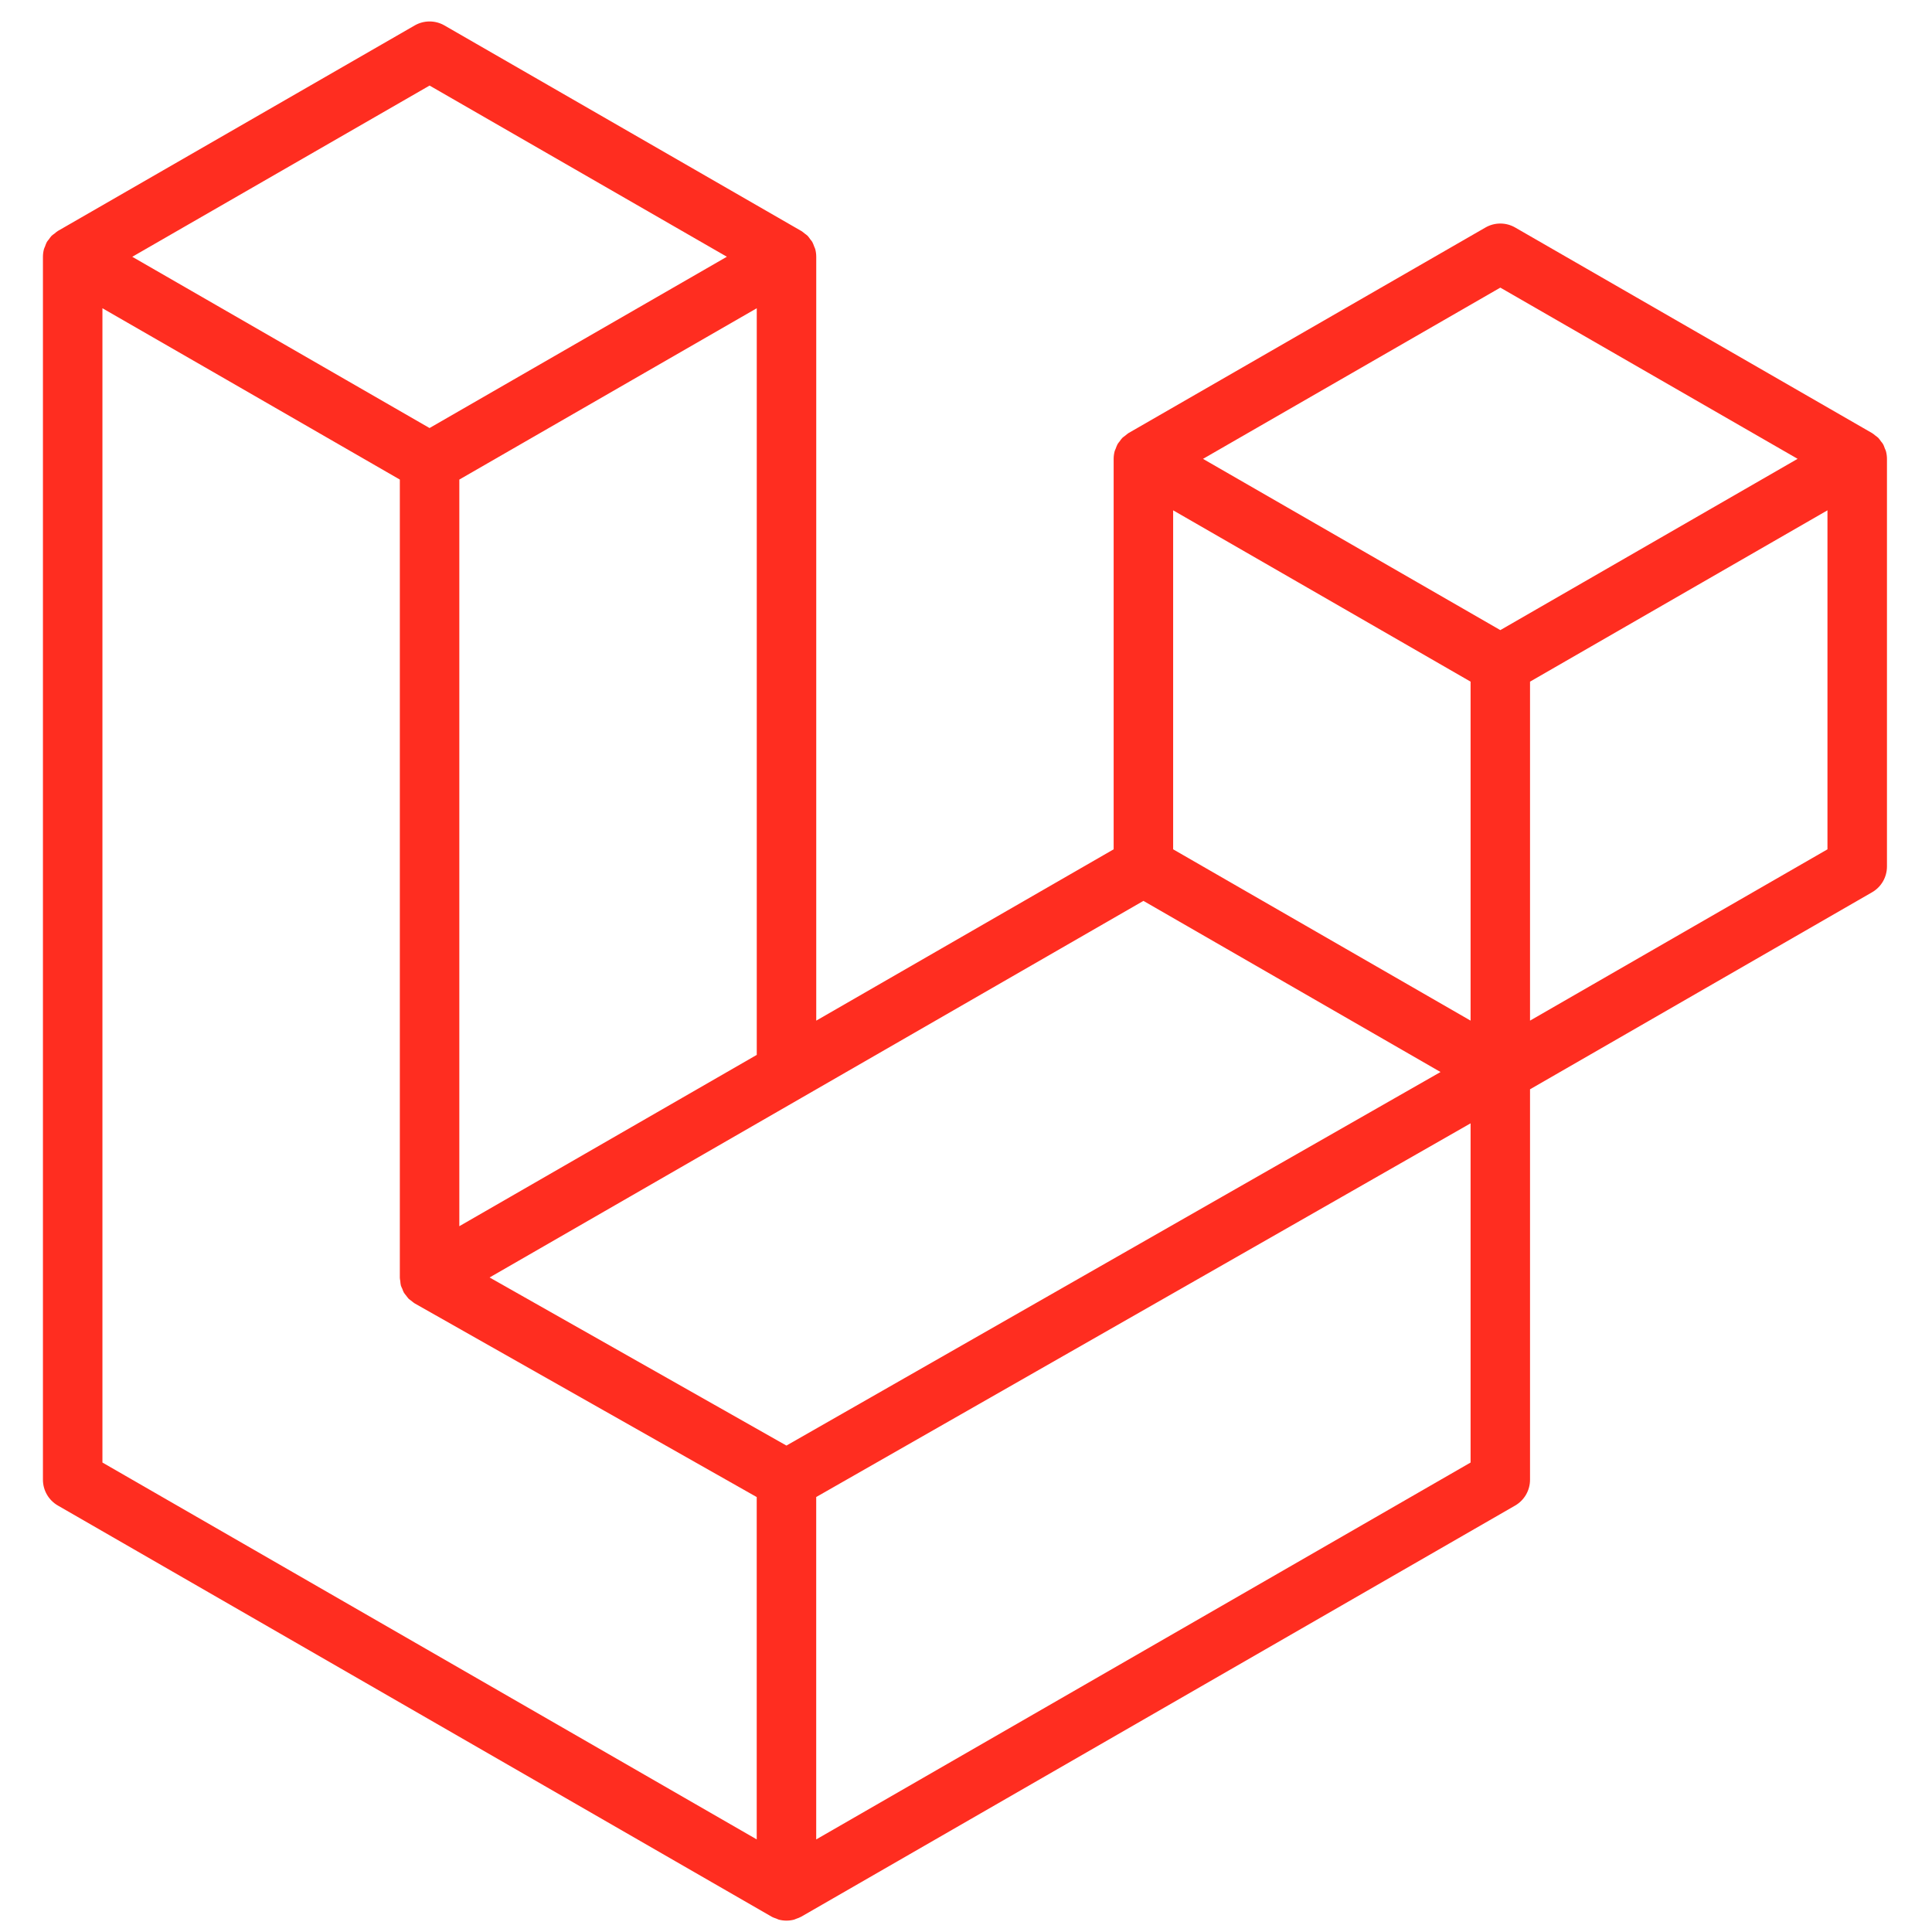
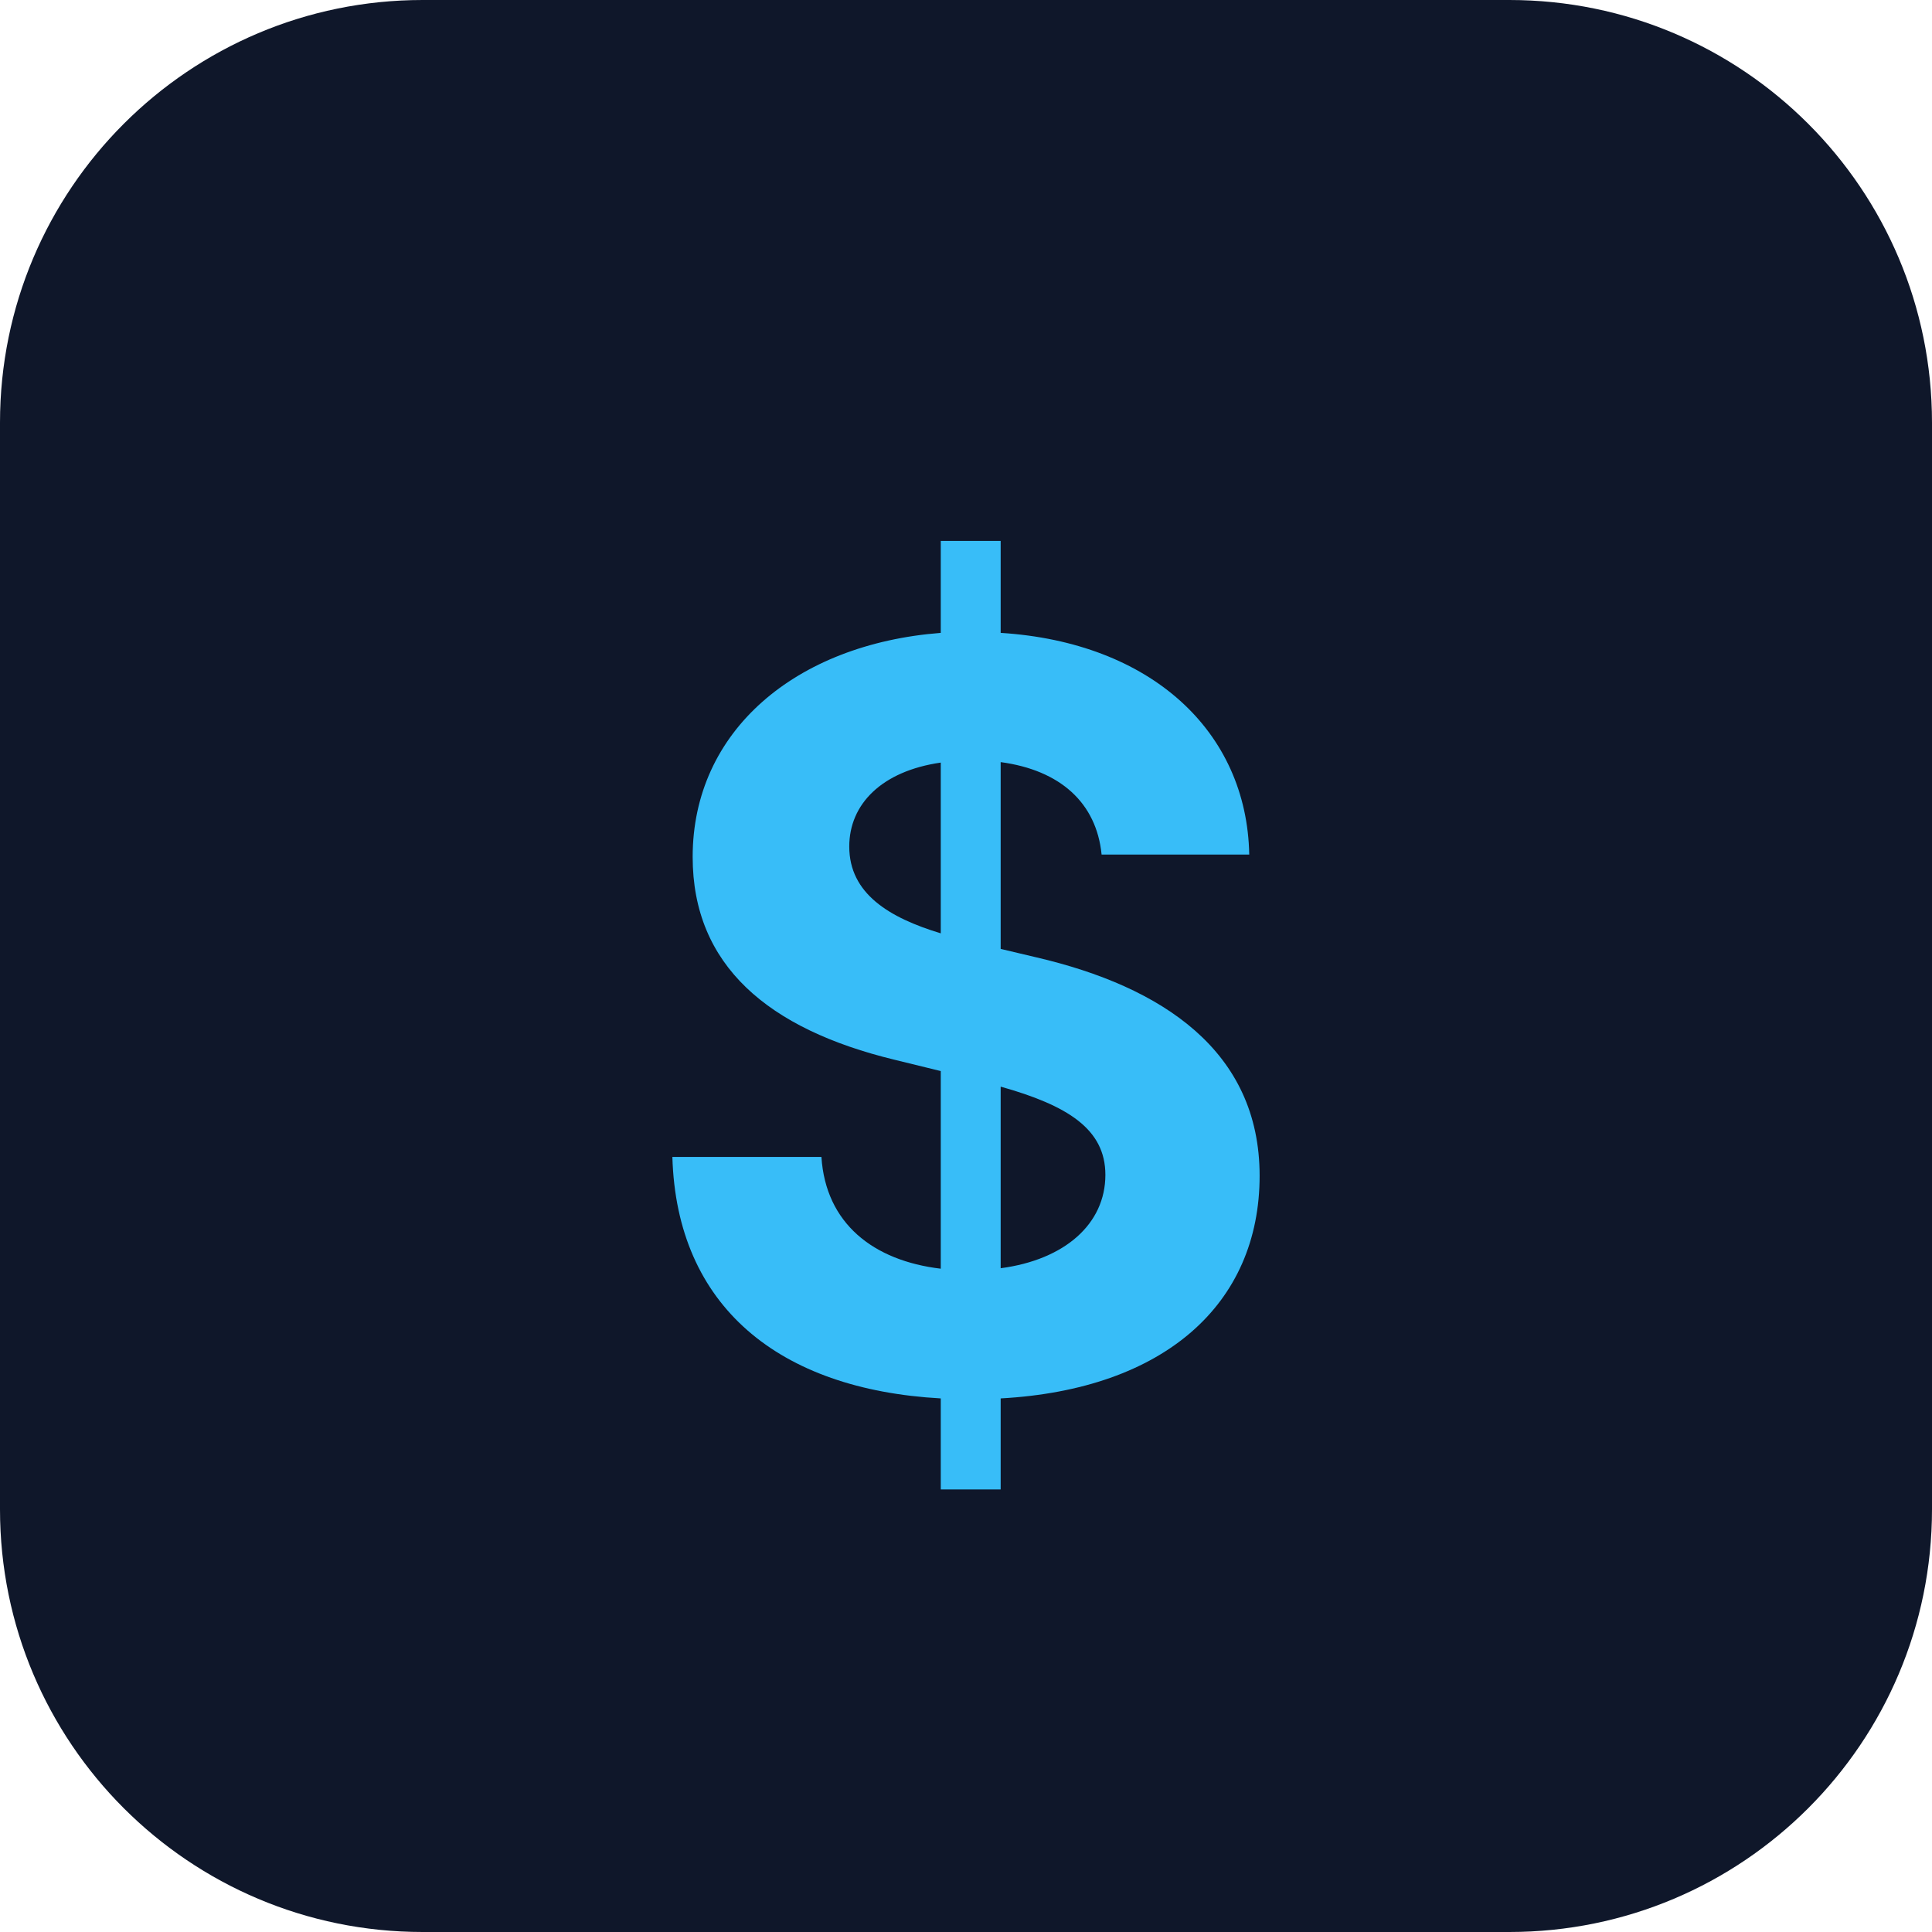
- <svg xmlns="http://www.w3.org/2000/svg" width="166" height="166" viewBox="0 0 166 166" fill="none">
-   <path fill-rule="evenodd" clip-rule="evenodd" d="M162.041 38.759C162.099 38.977 162.129 39.201 162.13 39.426V74.452C162.13 74.902 162.011 75.344 161.786 75.733C161.561 76.122 161.237 76.444 160.847 76.668L131.462 93.594V127.141C131.462 128.054 130.977 128.897 130.186 129.357L68.847 164.683C68.707 164.763 68.554 164.814 68.401 164.868C68.343 164.887 68.289 164.922 68.228 164.938C67.8 165.051 67.349 165.051 66.92 164.938C66.85 164.919 66.786 164.881 66.719 164.855C66.579 164.804 66.432 164.76 66.298 164.683L4.972 129.357C4.583 129.133 4.259 128.81 4.034 128.421C3.808 128.032 3.69 127.591 3.689 127.141L3.689 22.063C3.689 21.834 3.721 21.61 3.779 21.393C3.798 21.32 3.843 21.253 3.868 21.179C3.916 21.045 3.961 20.908 4.031 20.783C4.079 20.7 4.149 20.633 4.206 20.557C4.28 20.454 4.347 20.349 4.433 20.26C4.506 20.186 4.602 20.132 4.685 20.068C4.778 19.992 4.861 19.909 4.966 19.848L35.633 2.185C36.022 1.961 36.462 1.844 36.91 1.844C37.358 1.844 37.798 1.961 38.186 2.185L68.851 19.848H68.857C68.959 19.912 69.045 19.992 69.138 20.065C69.221 20.129 69.313 20.186 69.387 20.257C69.476 20.349 69.54 20.454 69.616 20.557C69.671 20.633 69.744 20.7 69.789 20.783C69.862 20.911 69.904 21.045 69.955 21.179C69.98 21.253 70.025 21.32 70.044 21.396C70.103 21.614 70.133 21.838 70.133 22.063V87.694L95.686 72.974V39.423C95.686 39.2 95.718 38.973 95.775 38.759C95.798 38.683 95.839 38.615 95.865 38.542C95.916 38.408 95.96 38.271 96.031 38.146C96.079 38.063 96.149 37.996 96.203 37.92C96.279 37.818 96.343 37.712 96.433 37.623C96.506 37.549 96.599 37.495 96.681 37.431C96.777 37.355 96.86 37.272 96.962 37.211L127.633 19.548C128.021 19.324 128.461 19.206 128.91 19.206C129.358 19.206 129.798 19.324 130.186 19.548L160.85 37.211C160.959 37.275 161.042 37.355 161.137 37.428C161.217 37.492 161.31 37.549 161.383 37.62C161.473 37.712 161.536 37.818 161.613 37.92C161.67 37.996 161.741 38.063 161.785 38.146C161.859 38.271 161.9 38.408 161.951 38.542C161.98 38.615 162.021 38.683 162.041 38.759ZM157.018 72.974V43.848L146.287 50.028L131.462 58.568V87.694L157.021 72.974H157.018ZM126.354 125.663V96.518L111.771 104.85L70.13 128.626V158.046L126.354 125.663ZM8.801 26.485V125.663L65.018 158.043V128.629L35.649 112L35.64 111.994L35.627 111.988C35.528 111.93 35.445 111.847 35.353 111.777C35.273 111.713 35.18 111.662 35.11 111.592L35.104 111.582C35.021 111.502 34.963 111.403 34.893 111.314C34.829 111.228 34.753 111.154 34.702 111.065L34.699 111.055C34.641 110.96 34.606 110.845 34.565 110.736C34.523 110.64 34.469 110.551 34.443 110.449C34.411 110.328 34.405 110.197 34.392 110.072C34.379 109.976 34.354 109.881 34.354 109.785V109.778V41.205L19.532 32.662L8.801 26.485ZM36.913 7.35L11.364 22.063L36.907 36.777L62.453 22.06L36.907 7.35H36.913ZM50.2 99.174L65.022 90.637V26.485L54.291 32.665L39.466 41.205V105.357L50.2 99.174ZM128.91 24.713L103.363 39.426L128.91 54.14L154.453 39.423L128.91 24.713ZM126.354 58.568L111.529 50.028L100.798 43.848V72.974L115.619 81.511L126.354 87.694V58.568ZM67.571 124.205L105.042 102.803L123.772 92.109L98.245 77.405L68.854 94.334L42.066 109.762L67.571 124.205Z" fill="#FF2D20" />
+ <svg xmlns="http://www.w3.org/2000/svg" viewBox="0 0 64 64">
+   <rect width="64" height="64" rx="14" fill="#0f172a" />
+   <text x="50%" y="52%" text-anchor="middle" dominant-baseline="middle" font-size="34" font-family="Inter, Arial, sans-serif" font-weight="700" fill="#38bdf8">
+     $
+   </text>
</svg>
